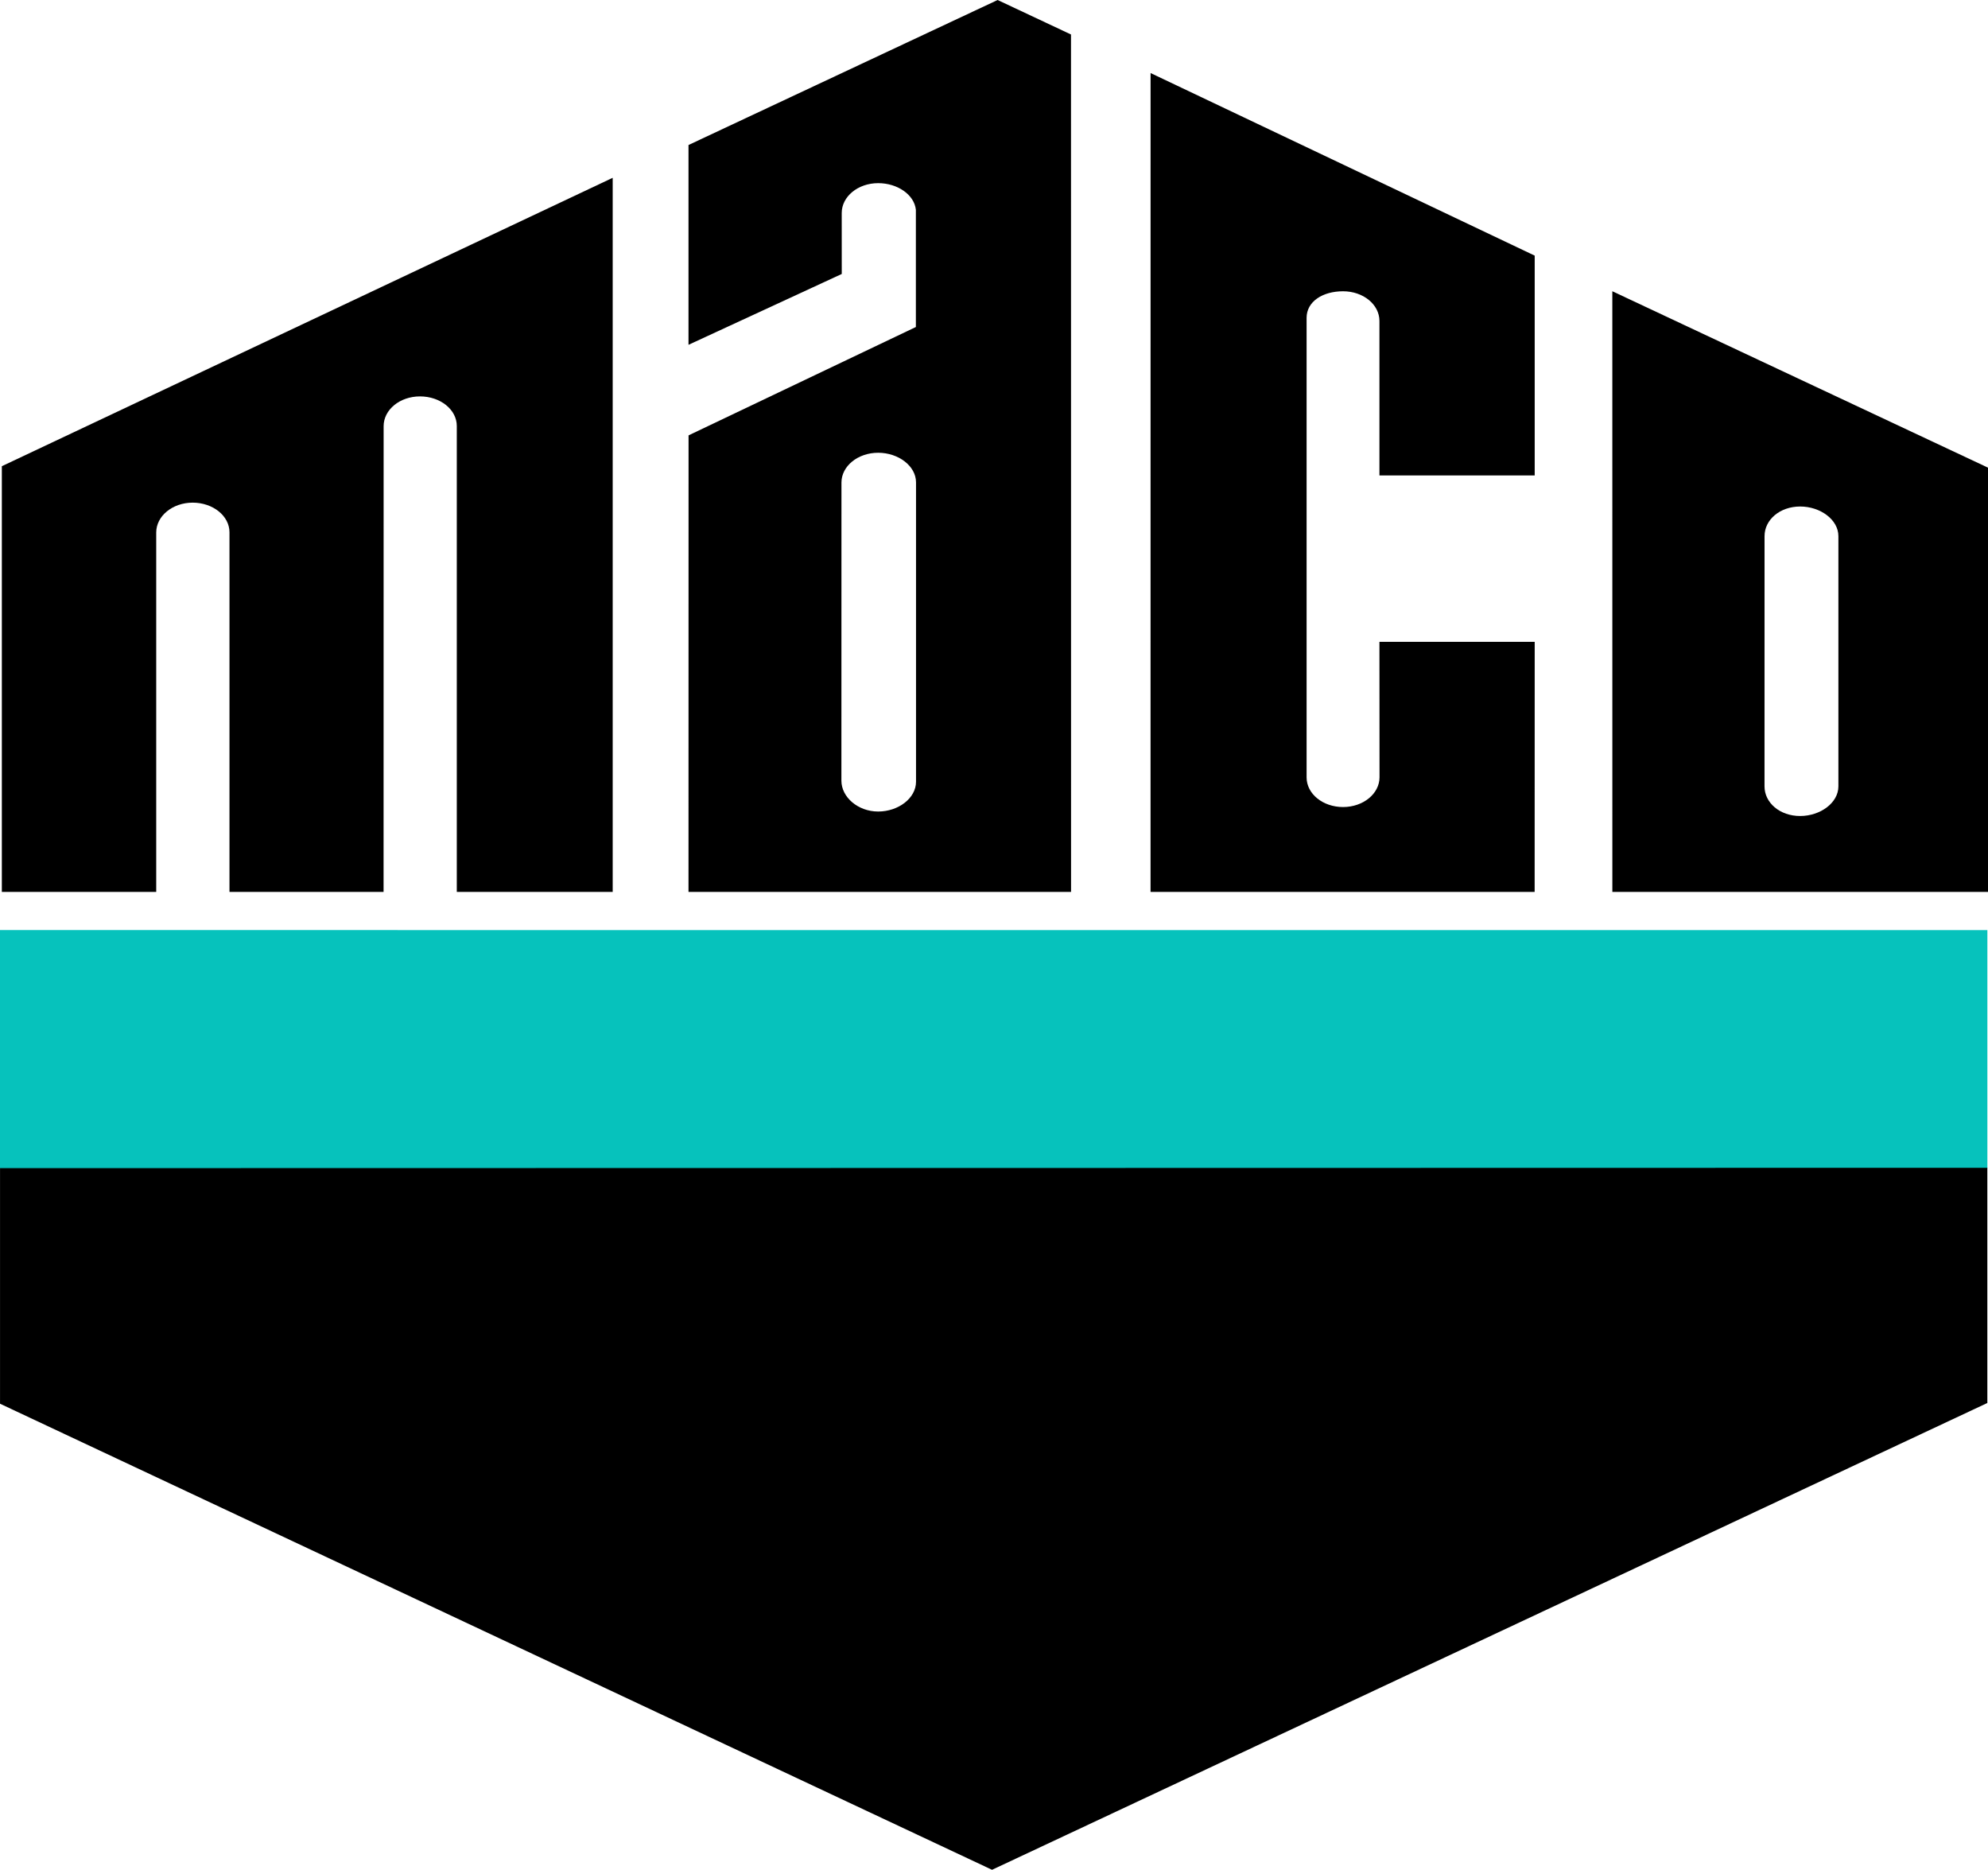
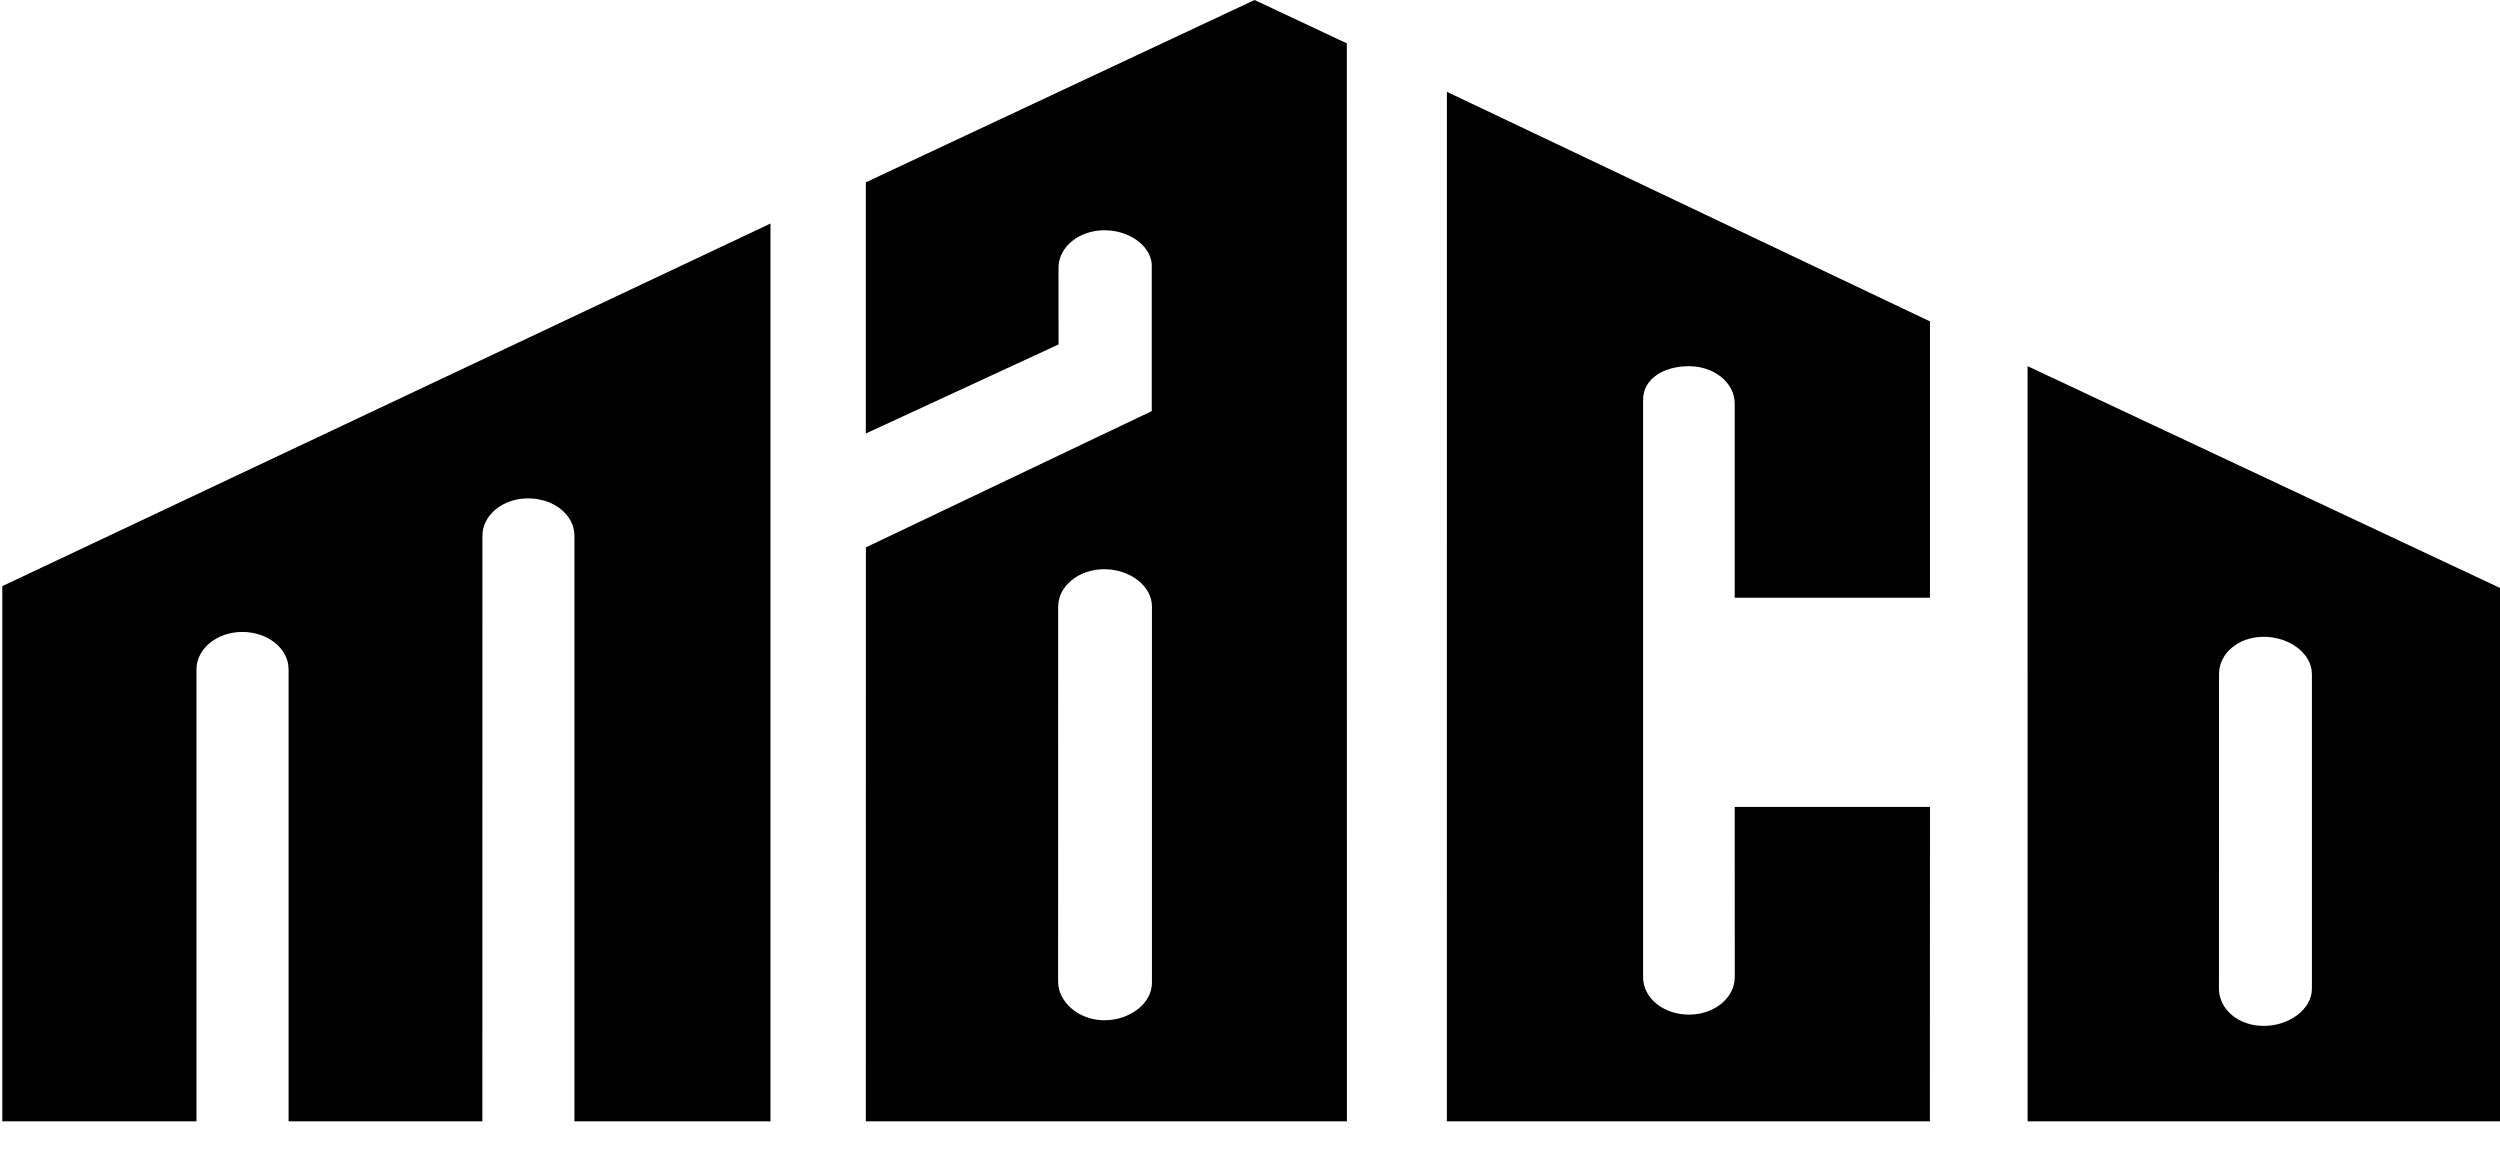
- <svg xmlns="http://www.w3.org/2000/svg" width="67" height="63" viewBox="0 0 67 63" fill="none">
-   <path d="M0 31.337L66.978 31.338V39.37H0V31.337Z" fill="#06C2BC" />
-   <path d="M0.001 39.359V47.296L33.434 63L66.977 47.272V39.347L0.001 39.359Z" fill="black" />
-   <path d="M7.734 18.482V17.936C7.734 17.382 7.176 16.936 6.494 16.936C5.813 16.936 5.265 17.387 5.265 17.942V23.242V30.052H0.062V15.708L20.649 5.991V30.052H15.395V14.354C15.395 13.799 14.837 13.356 14.155 13.356C13.474 13.356 12.929 13.805 12.929 14.36L12.927 30.052H7.734V18.482Z" fill="black" />
-   <path d="M38.777 2.461L51.723 8.613V16.019H46.49V10.814C46.49 10.259 45.944 9.814 45.263 9.814C44.581 9.814 44.035 10.156 44.035 10.71V26.192C44.035 26.748 44.583 27.192 45.264 27.192C45.945 27.192 46.493 26.742 46.493 26.188L46.49 21.625H51.723L51.721 30.052H38.776L38.777 2.461Z" fill="black" />
+ <svg xmlns="http://www.w3.org/2000/svg" width="67" height="31" viewBox="0 0 67 31" fill="none">
+   <path d="M7.734 18.482V17.937C7.734 17.382 7.176 16.936 6.494 16.936C5.813 16.936 5.265 17.387 5.265 17.942V23.243V30.052H0.062V15.708L20.649 5.991V30.052H15.395V14.355C15.395 13.799 14.837 13.356 14.155 13.356C13.473 13.356 12.929 13.805 12.929 14.36L12.927 30.052H7.734V18.482Z" fill="black" />
+   <path d="M38.777 2.461L51.723 8.613V16.019H46.49V10.814C46.49 10.259 45.944 9.814 45.263 9.814C44.581 9.814 44.035 10.156 44.035 10.71V26.192C44.035 26.748 44.583 27.192 45.263 27.192C45.945 27.192 46.492 26.742 46.492 26.188L46.49 21.625H51.723L51.721 30.052H38.776L38.777 2.461Z" fill="black" />
  <path fill-rule="evenodd" clip-rule="evenodd" d="M30.872 26.339V16.254C30.872 15.699 30.277 15.255 29.596 15.255C28.914 15.255 28.359 15.703 28.359 16.259L28.357 26.304C28.357 26.858 28.914 27.343 29.596 27.343C30.277 27.343 30.872 26.894 30.872 26.339ZM23.206 14.669L30.867 11.018V7.069C30.813 6.557 30.244 6.171 29.597 6.171C28.916 6.171 28.368 6.621 28.368 7.176L28.369 9.231L23.204 11.618V4.886L33.622 0L36.095 1.162L36.097 30.052H23.204L23.206 14.669Z" fill="black" />
-   <path fill-rule="evenodd" clip-rule="evenodd" d="M61.958 26.495V18.065C61.958 17.51 61.35 17.066 60.67 17.066C59.988 17.066 59.469 17.51 59.469 18.065L59.468 26.495C59.468 27.05 59.986 27.494 60.668 27.494C61.35 27.494 61.958 27.05 61.958 26.495ZM54.339 9.813L67 15.757V30.052H54.34L54.339 9.813Z" fill="black" />
+   <path fill-rule="evenodd" clip-rule="evenodd" d="M61.959 26.495V18.065C61.959 17.51 61.351 17.066 60.67 17.066C59.988 17.066 59.47 17.51 59.47 18.065L59.468 26.495C59.468 27.05 59.986 27.494 60.668 27.494C61.35 27.494 61.959 27.05 61.959 26.495ZM54.339 9.813L67 15.757V30.052H54.34L54.339 9.813Z" fill="black" />
</svg>
